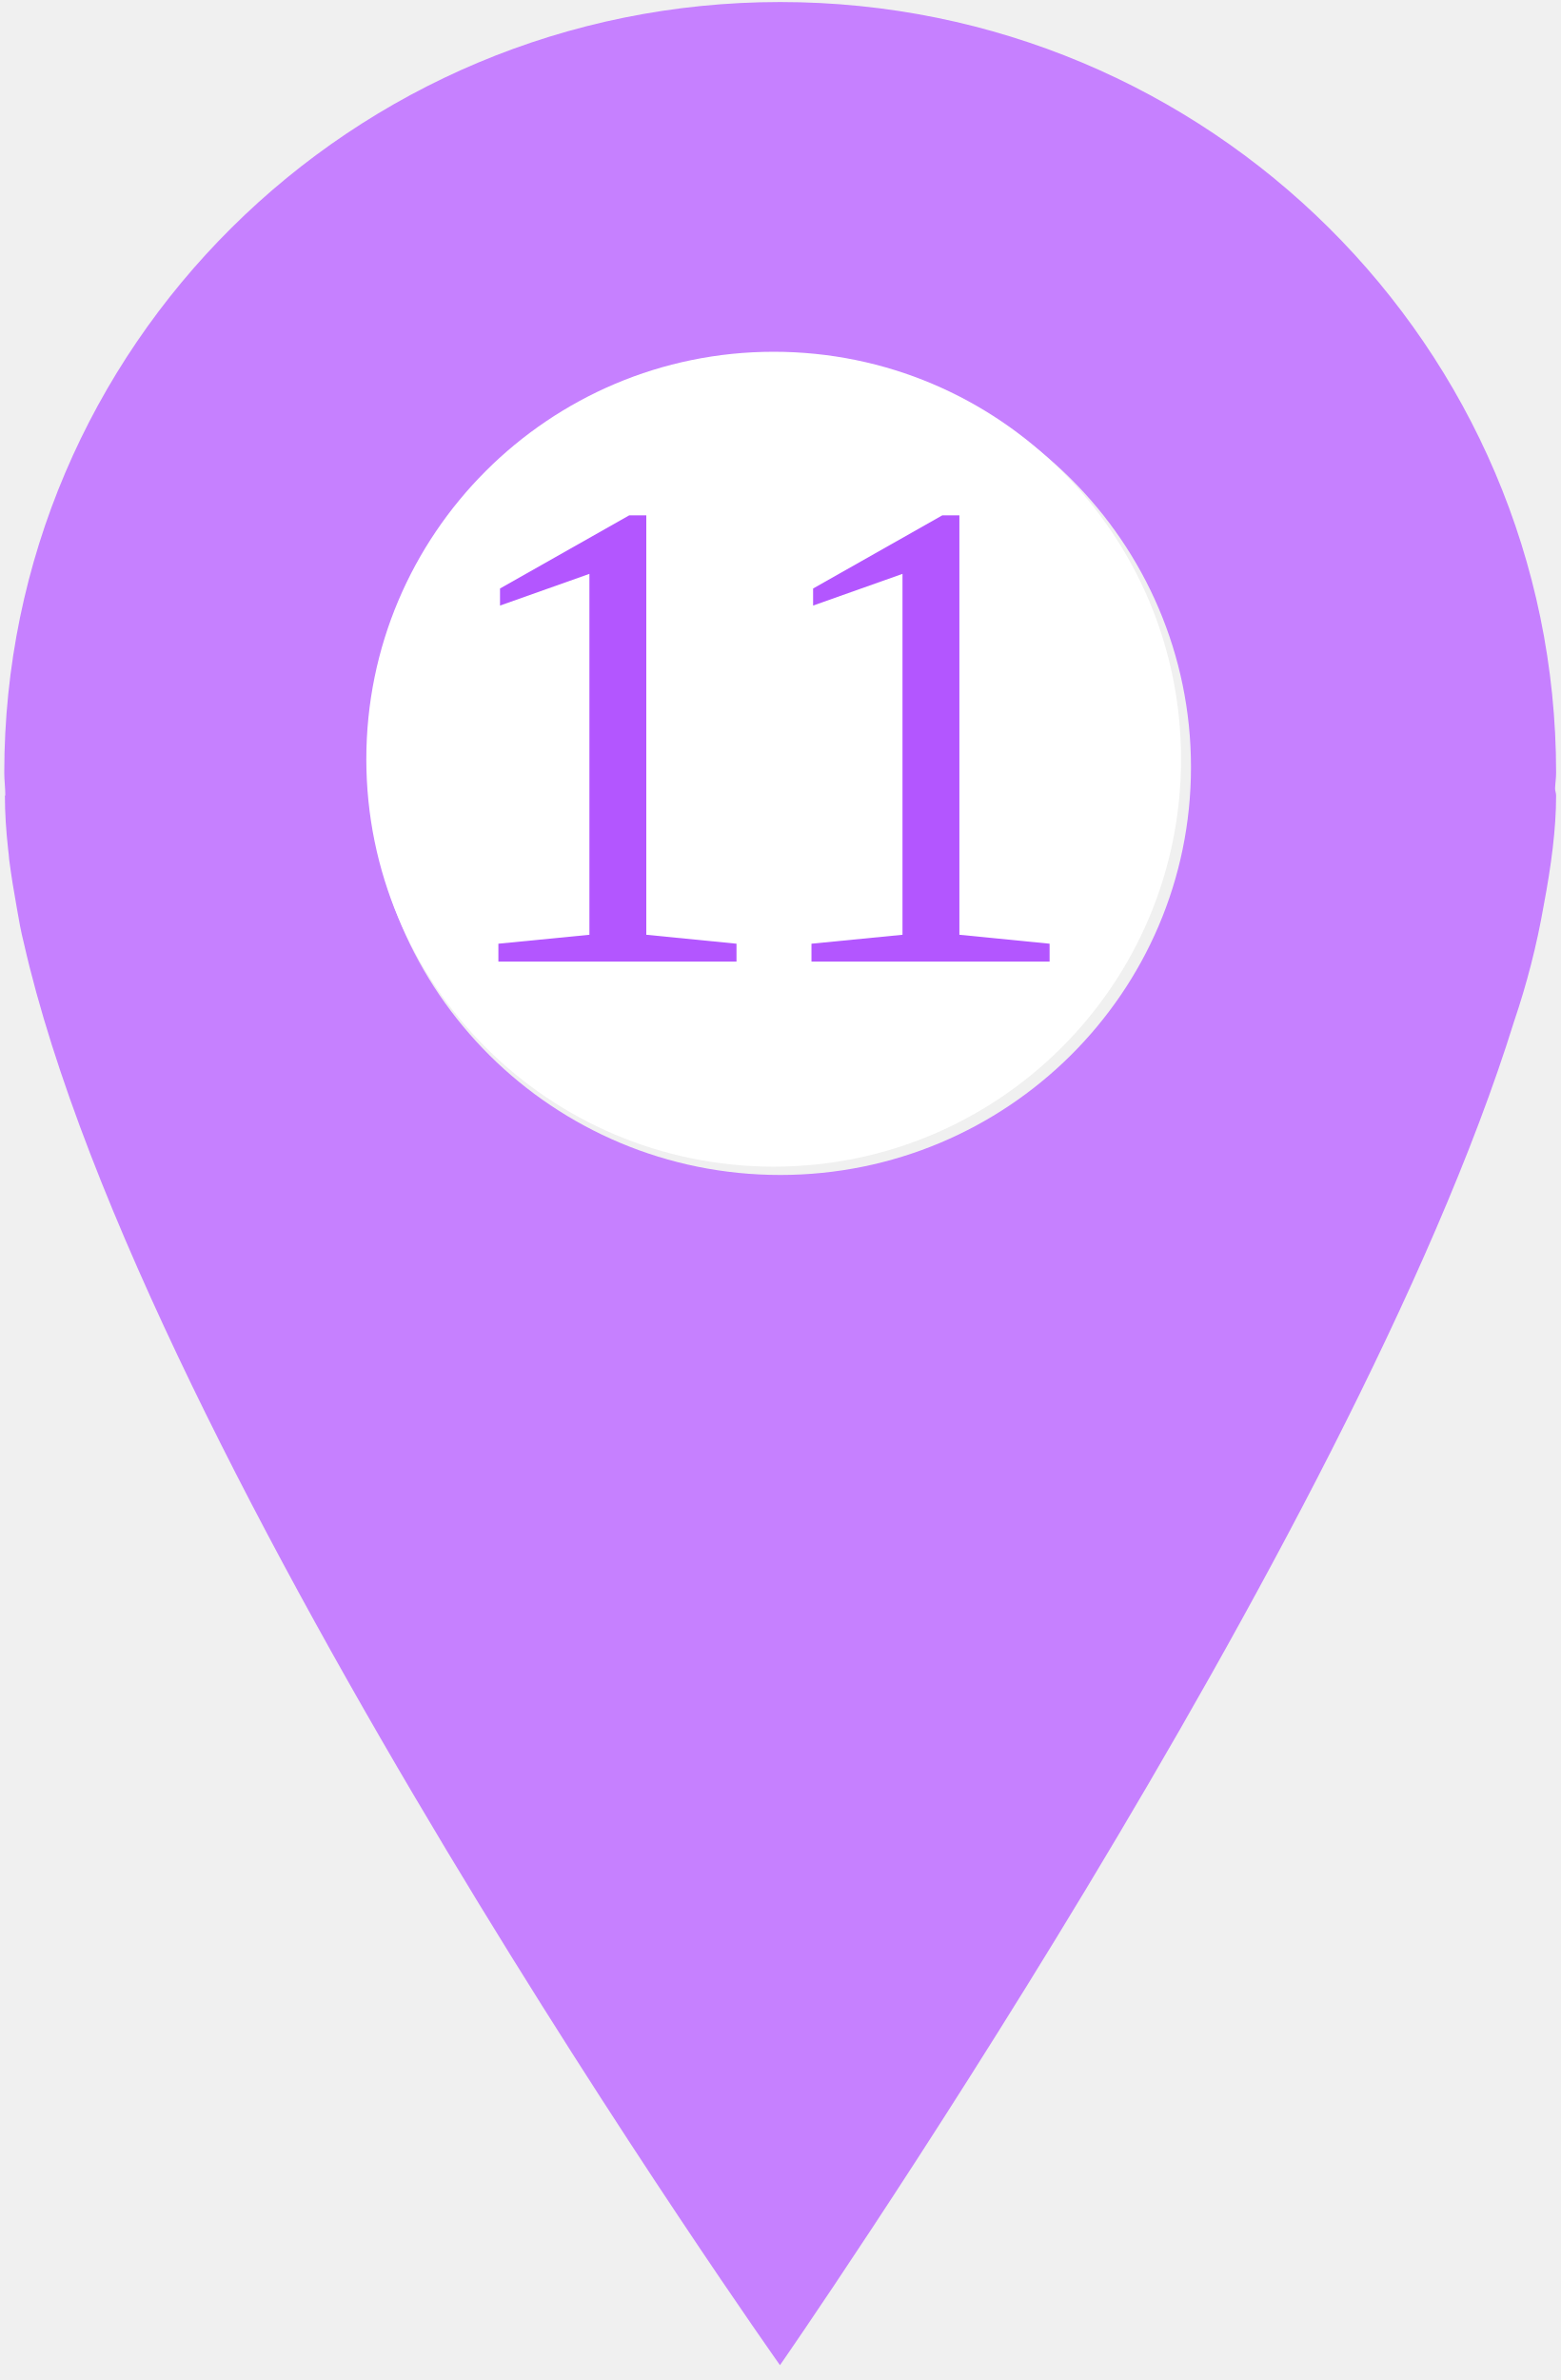
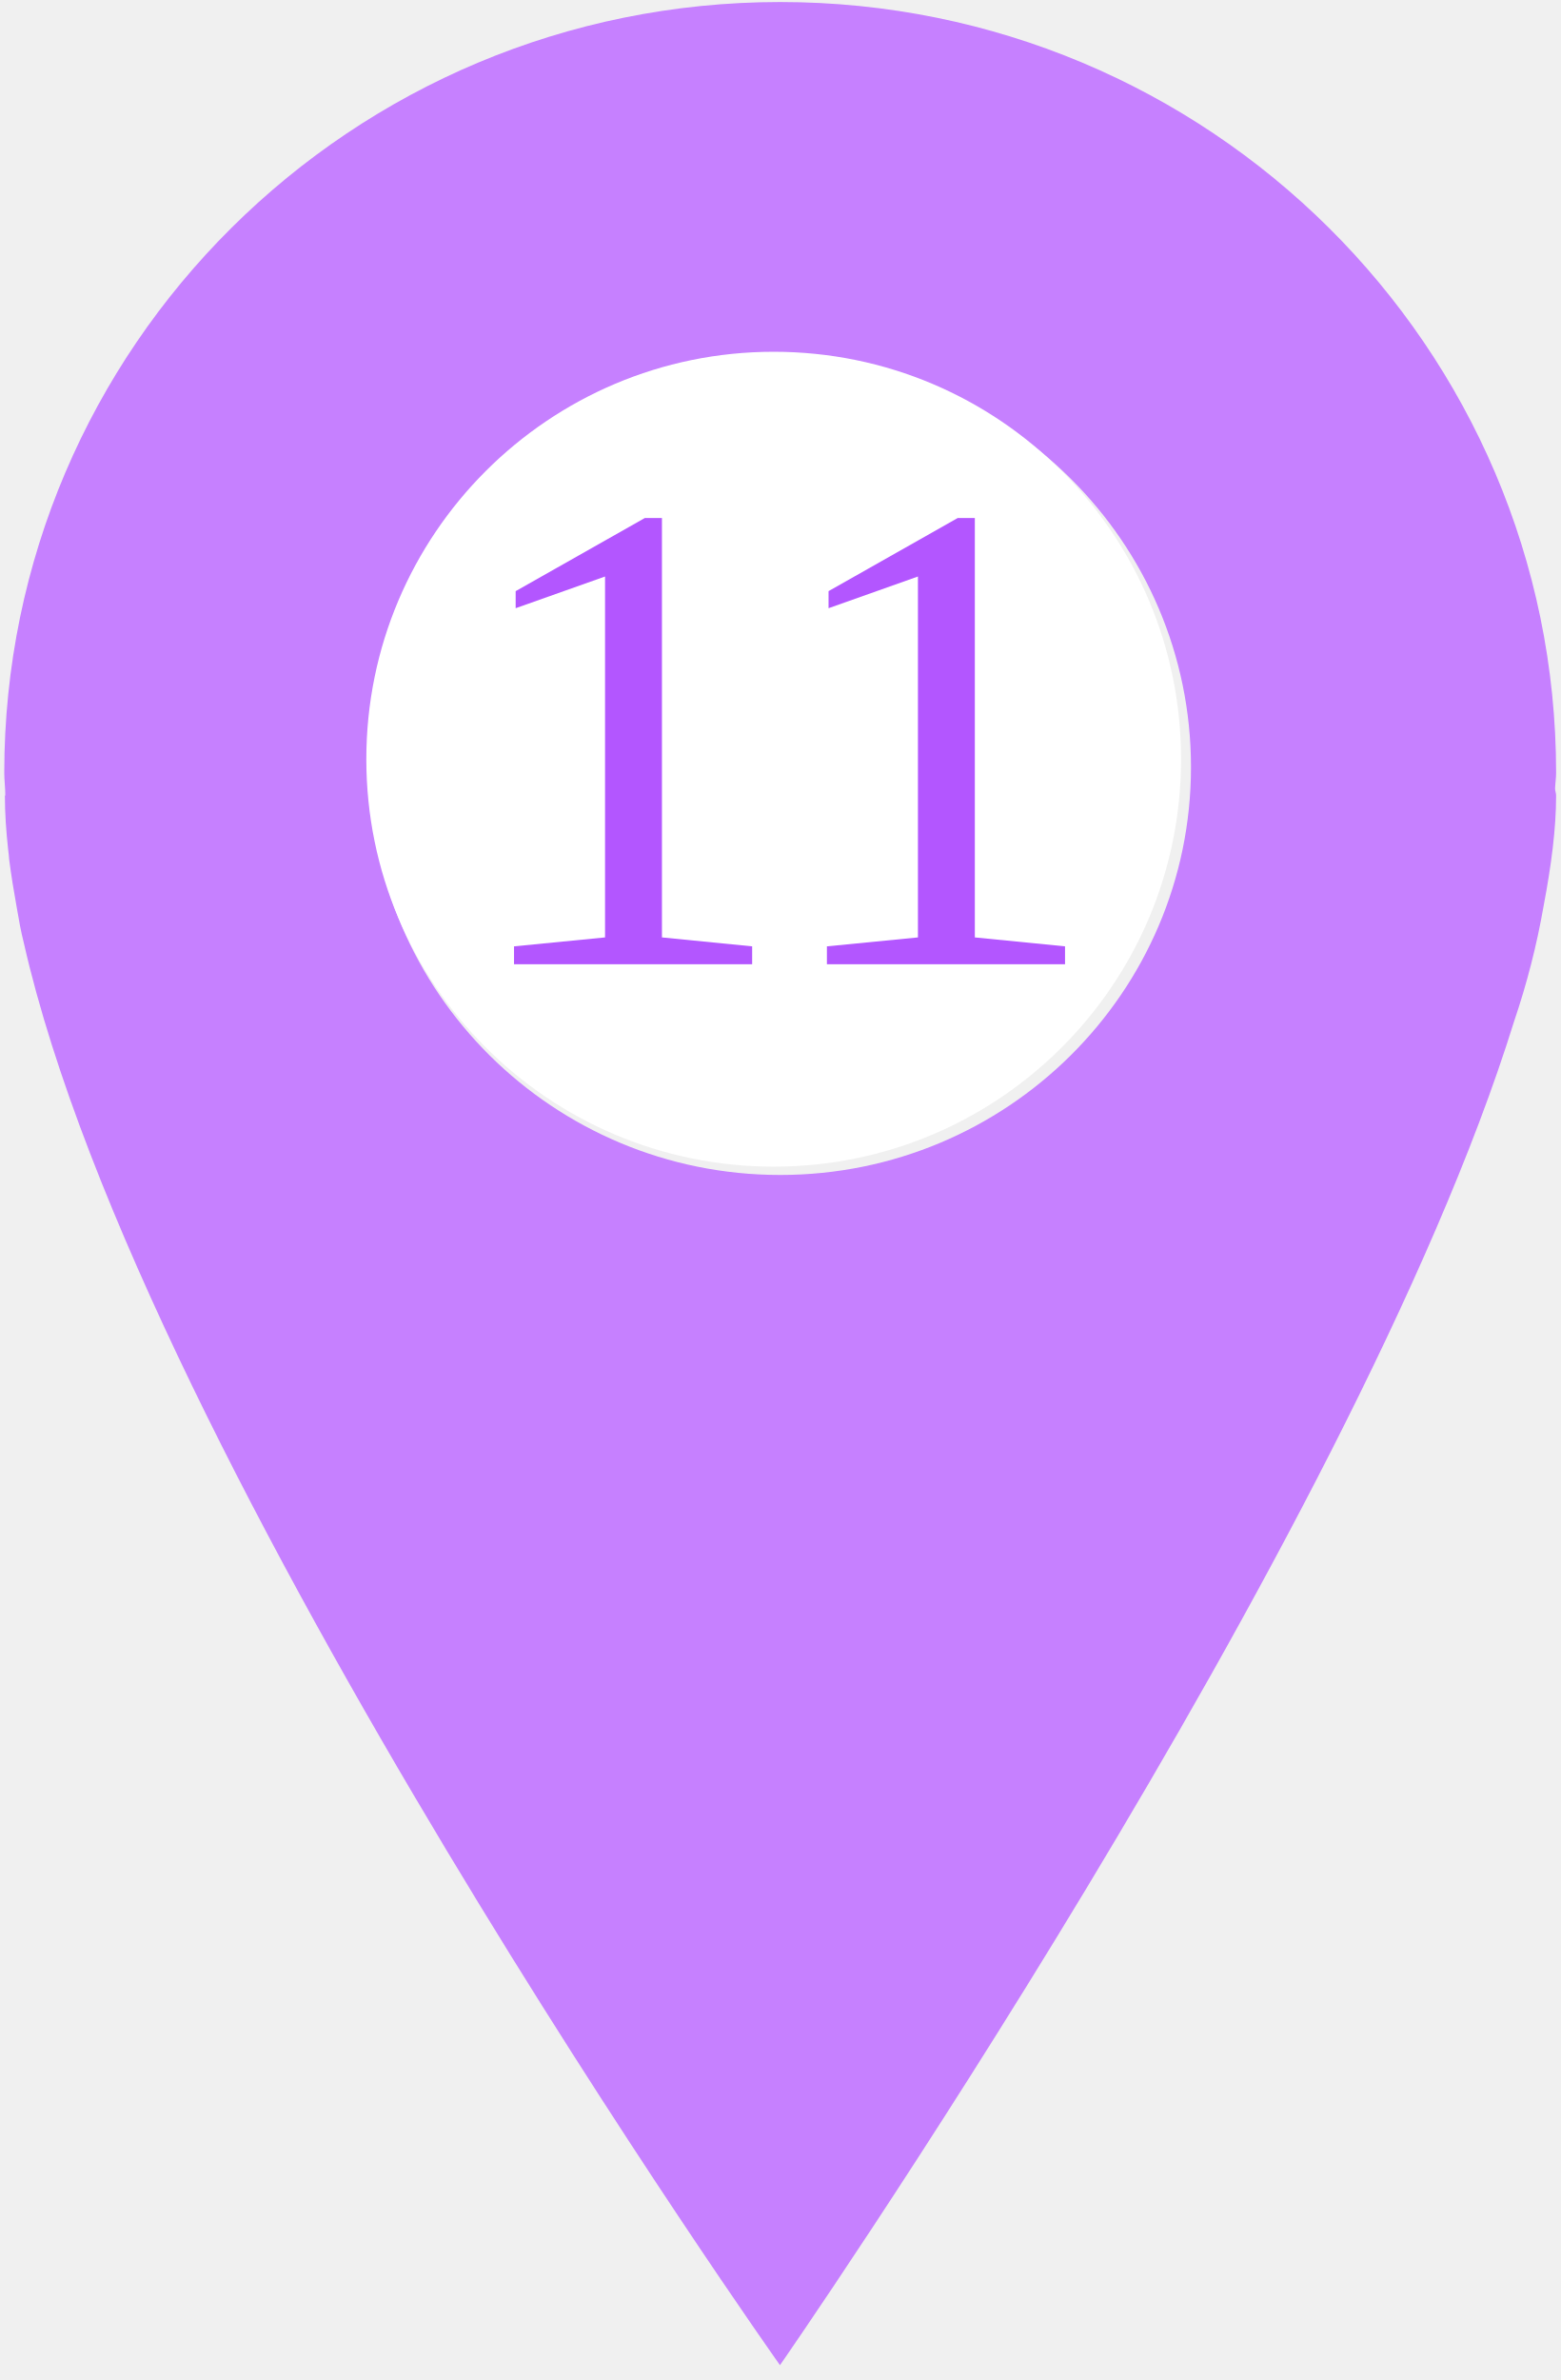
<svg xmlns="http://www.w3.org/2000/svg" width="40" zoomAndPan="magnify" viewBox="0 0 30 45.75" height="61" preserveAspectRatio="xMidYMid meet" version="1.0">
  <defs>
    <g />
    <clipPath id="bed344be5b">
      <path d="M 0.082 0 L 29.918 0 L 29.918 45.5 L 0.082 45.5 Z M 0.082 0 " clip-rule="nonzero" />
    </clipPath>
    <clipPath id="a8c62357f2">
      <path d="M 7.043 6.762 L 22.707 6.762 L 22.707 22.426 L 7.043 22.426 Z M 7.043 6.762 " clip-rule="nonzero" />
    </clipPath>
  </defs>
  <g clip-path="url(#bed344be5b)">
    <path fill="#c680ff" d="M 29.918 14.855 C 29.918 6.672 23.238 0.039 15 0.039 C 6.762 0.039 0.082 6.672 0.082 14.855 C 0.082 15 0.102 15.145 0.102 15.289 C 0.102 15.293 0.094 15.293 0.094 15.293 C 0.094 15.625 0.117 15.969 0.156 16.324 C 0.164 16.391 0.172 16.453 0.176 16.52 C 0.215 16.824 0.266 17.137 0.324 17.457 C 0.363 17.684 0.402 17.906 0.457 18.121 C 2.734 28.164 14.996 45.465 14.996 45.465 C 14.996 45.465 26.008 29.625 29.109 19.637 C 29.355 18.914 29.547 18.168 29.68 17.402 C 29.824 16.641 29.918 15.934 29.918 15.293 C 29.918 15.246 29.898 15.203 29.898 15.156 C 29.902 15.055 29.918 14.957 29.918 14.855 Z M 15 22.586 C 10.637 22.586 7.102 19.074 7.102 14.746 C 7.102 10.414 10.633 6.902 15 6.902 C 19.359 6.902 22.898 10.414 22.898 14.746 C 22.898 19.074 19.359 22.586 15 22.586 Z M 15 22.586 " fill-opacity="1" fill-rule="nonzero" />
  </g>
  <g clip-path="url(#a8c62357f2)">
    <path fill="#ffffff" d="M 14.875 6.762 C 10.551 6.762 7.043 10.27 7.043 14.594 C 7.043 18.922 10.551 22.426 14.875 22.426 C 19.203 22.426 22.707 18.922 22.707 14.594 C 22.707 10.27 19.203 6.762 14.875 6.762 " fill-opacity="1" fill-rule="nonzero" />
  </g>
  <g fill="#b356ff" fill-opacity="1">
-     <text x="49%" y="15.5" dominant-baseline="middle" text-anchor="middle" font-size="13px">11</text>
+     <text x="50%" y="15.55" dominant-baseline="middle" text-anchor="middle" font-size="13px">11</text>
  </g>
</svg>
